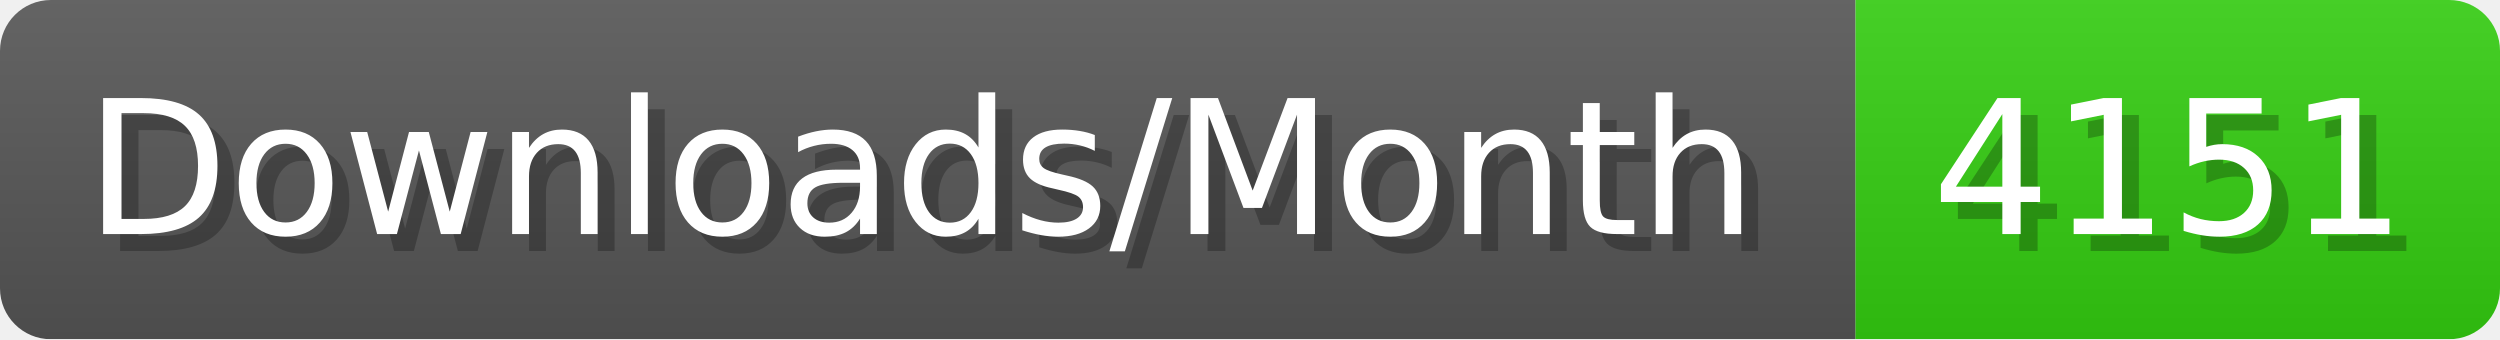
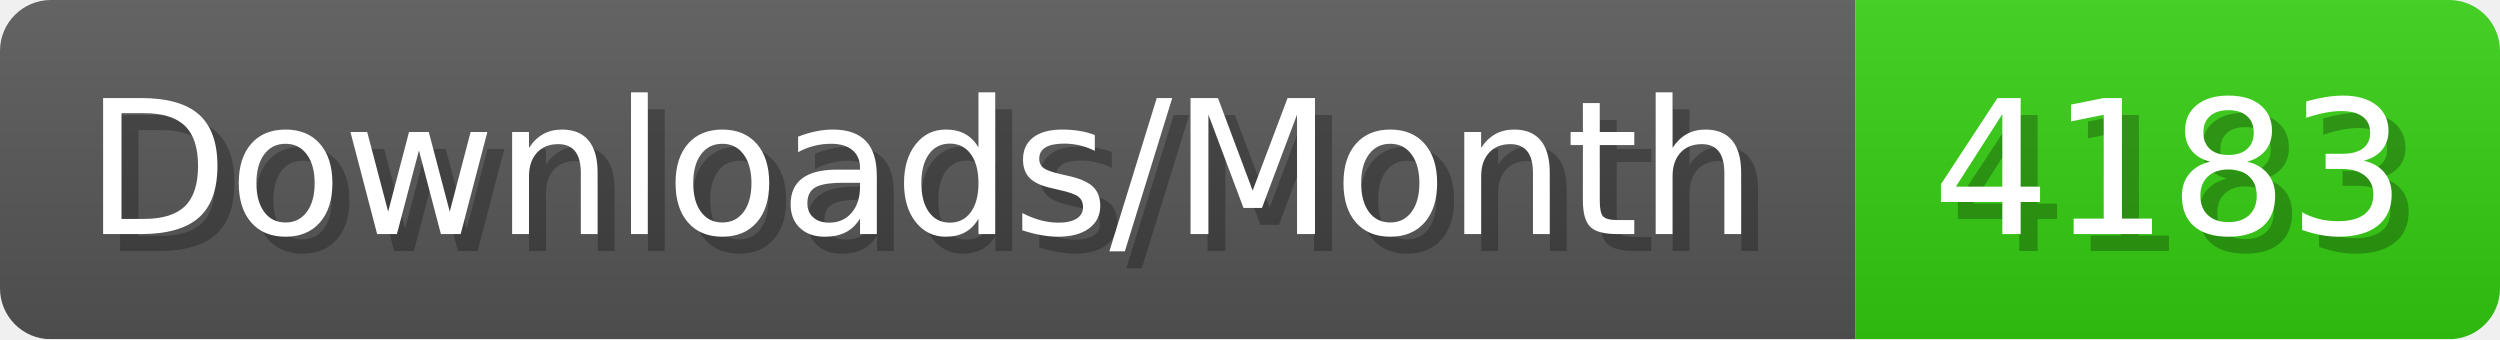
- <svg xmlns="http://www.w3.org/2000/svg" width="147.4" height="20" viewBox="0 0 1474 200" role="img" aria-label="Downloads/Month: 4151">
+ <svg xmlns="http://www.w3.org/2000/svg" width="147.4" height="20" viewBox="0 0 1474 200" role="img" aria-label="Downloads/Month: 4183">
  <linearGradient id="YlXUI" x2="0" y2="100%">
    <stop offset="0" stop-opacity=".1" stop-color="#EEE" />
    <stop offset="1" stop-opacity=".1" />
  </linearGradient>
  <mask id="JHhop">
    <rect width="1474" height="200" rx="30" fill="#FFF" />
  </mask>
  <g mask="url(#JHhop)">
    <rect width="1094" height="200" fill="#555" />
    <rect width="380" height="200" fill="#3C1" x="1094" />
    <rect width="1474" height="200" fill="url(#YlXUI)" />
  </g>
  <g aria-hidden="true" fill="#fff" text-anchor="start" font-family="Verdana,DejaVu Sans,sans-serif" font-size="110">
    <text x="60" y="148" textLength="994" fill="#000" opacity="0.25">Downloads/Month</text>
    <text x="50" y="138" textLength="994">Downloads/Month</text>
-     <text x="1149" y="148" textLength="280" fill="#000" opacity="0.25">4151</text>
-     <text x="1139" y="138" textLength="280">4151</text>
+     <text x="1149" y="148" textLength="280" fill="#000" opacity="0.25">4183</text>
+     <text x="1139" y="138" textLength="280">4183</text>
  </g>
</svg>
